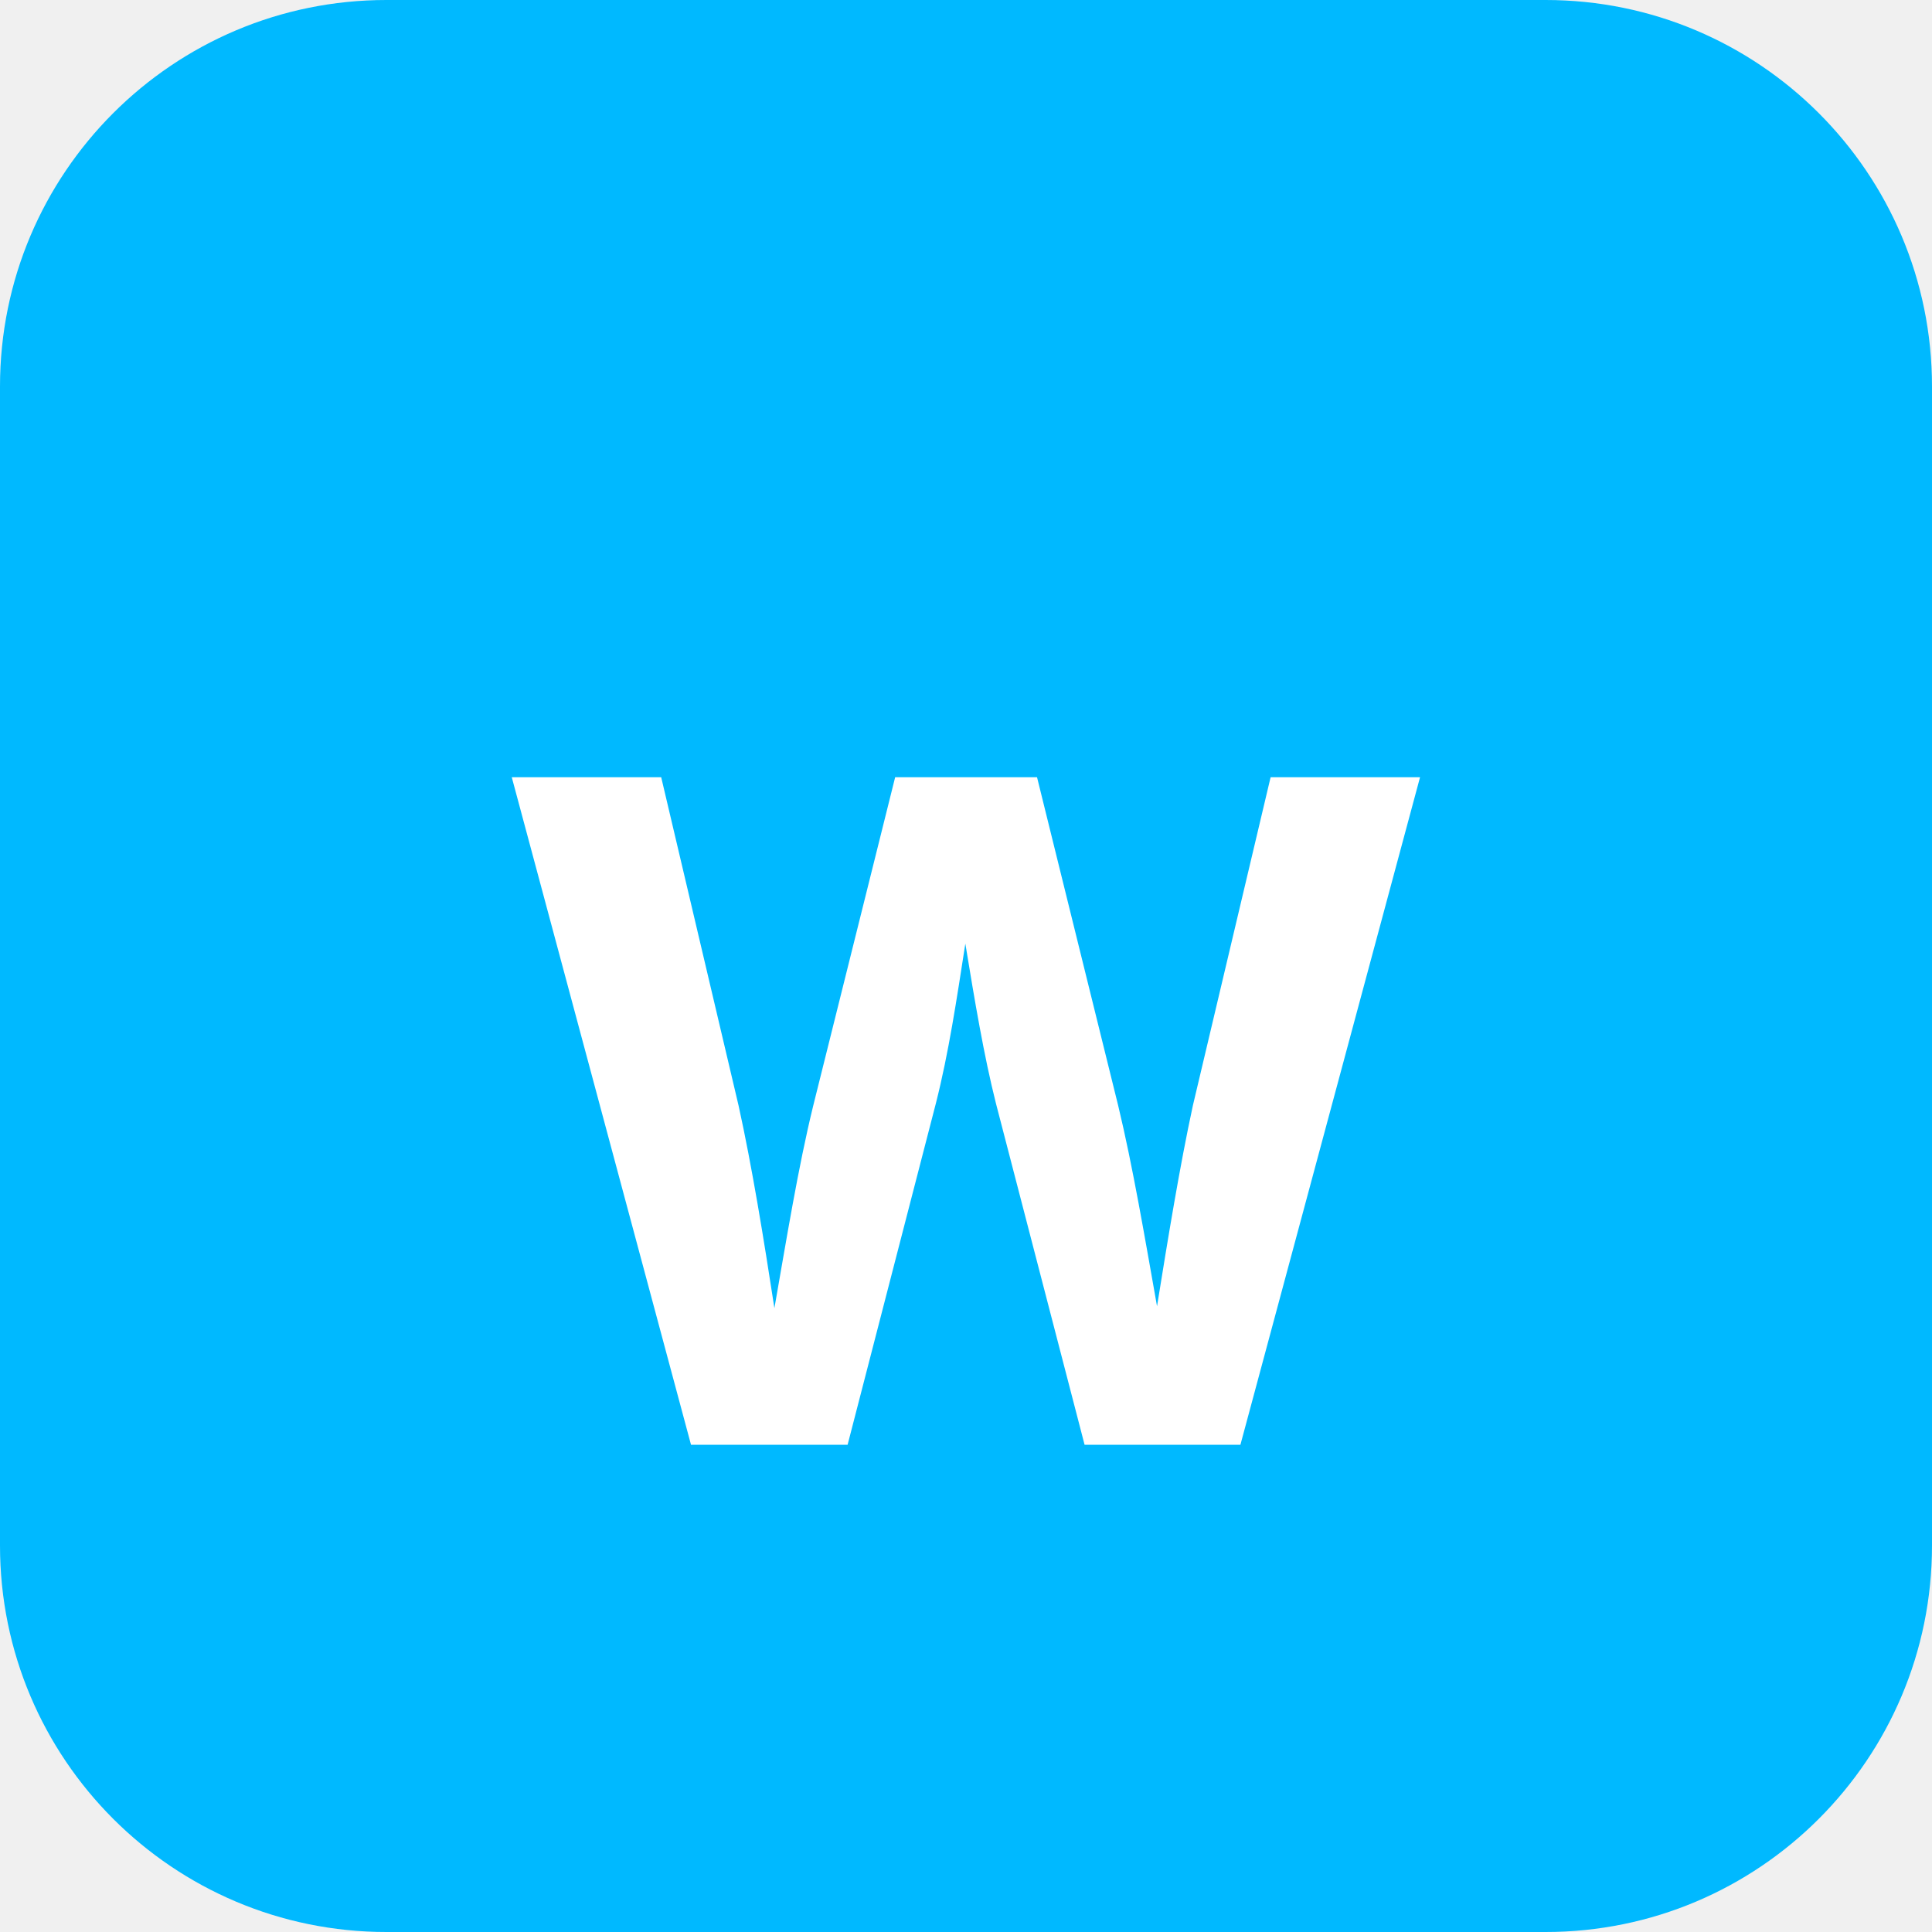
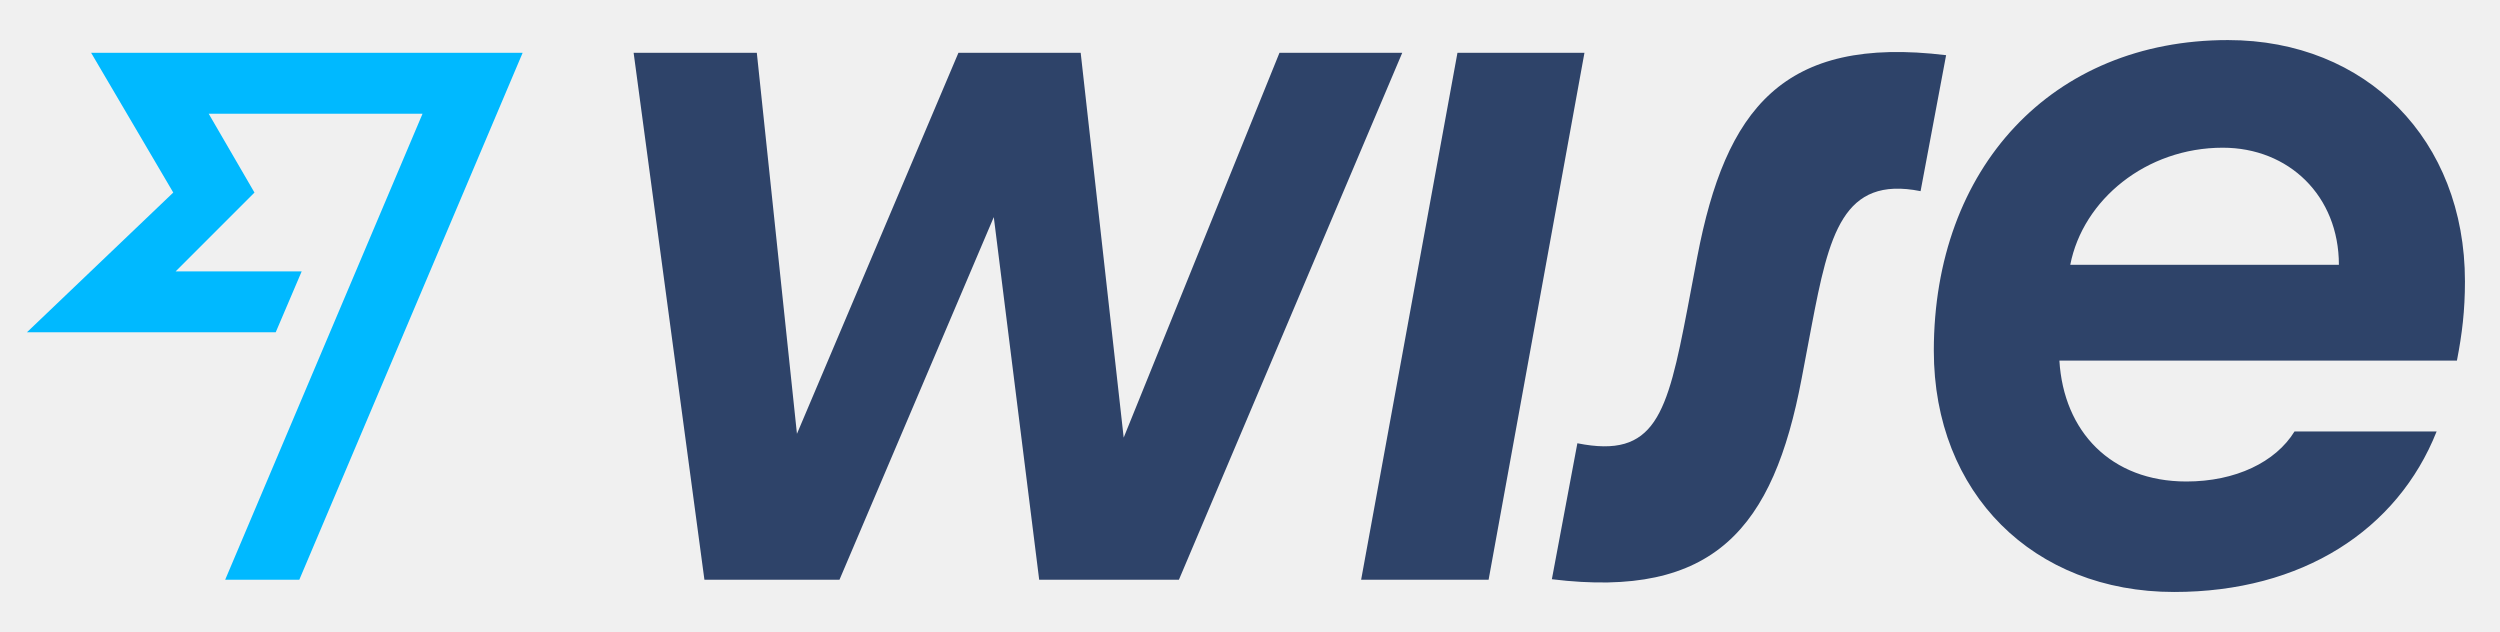
- <svg xmlns="http://www.w3.org/2000/svg" viewBox="0 0 80 80">
-   <rect width="80" height="80" rx="16" fill="#00B9FF" />
-   <text x="40" y="46" text-anchor="middle" dominant-baseline="central" fill="white" font-family="system-ui, -apple-system, sans-serif" font-weight="700" font-size="38">W</text>
+ <svg xmlns="http://www.w3.org/2000/svg" width="95" height="24" fill="none">
+   <path d="M93.668 10.69c0-5.382-3.75-9.167-9.006-9.167-6.692 0-11.177 4.862-11.177 11.805 0 5.418 3.786 9.167 9.132 9.167 4.862 0 8.486-2.35 9.975-6.1h-5.4c-.718 1.167-2.243 1.902-4.109 1.902-2.87 0-4.664-1.902-4.826-4.593h15.106c.198-1.022.305-1.901.305-3.014zm-14.998-.628c.484-2.475 2.888-4.449 5.795-4.449 2.511 0 4.413 1.83 4.413 4.45H78.67zM58.971 22.01l.969-5.166c2.96.592 3.409-1.077 4.18-5.095l.377-1.992c1.076-5.615 3.247-8.414 9.455-7.66l-.97 5.167c-2.96-.592-3.48 1.65-4.143 5.13l-.377 1.992c-1.077 5.687-3.32 8.378-9.49 7.625zM51.723 22.029l3.66-20.022h4.826l-3.642 20.022h-4.844zM24.076 2.007h4.683l1.525 14.478L36.42 2.007h4.646L42.7 16.629l5.92-14.622h4.665l-8.486 20.022h-5.31L37.764 8.25 31.9 22.03h-5.132l-2.69-20.022z" fill="#2E4369" />
+   <path d="M6.584 7.317l-5.561 5.31h9.454l.987-2.314h-4.79L9.67 7.317 7.93 4.321h8.127l-7.5 17.708h2.817L19.86 2.007H3.463l3.121 5.31z" fill="#00B9FF" />
</svg>
